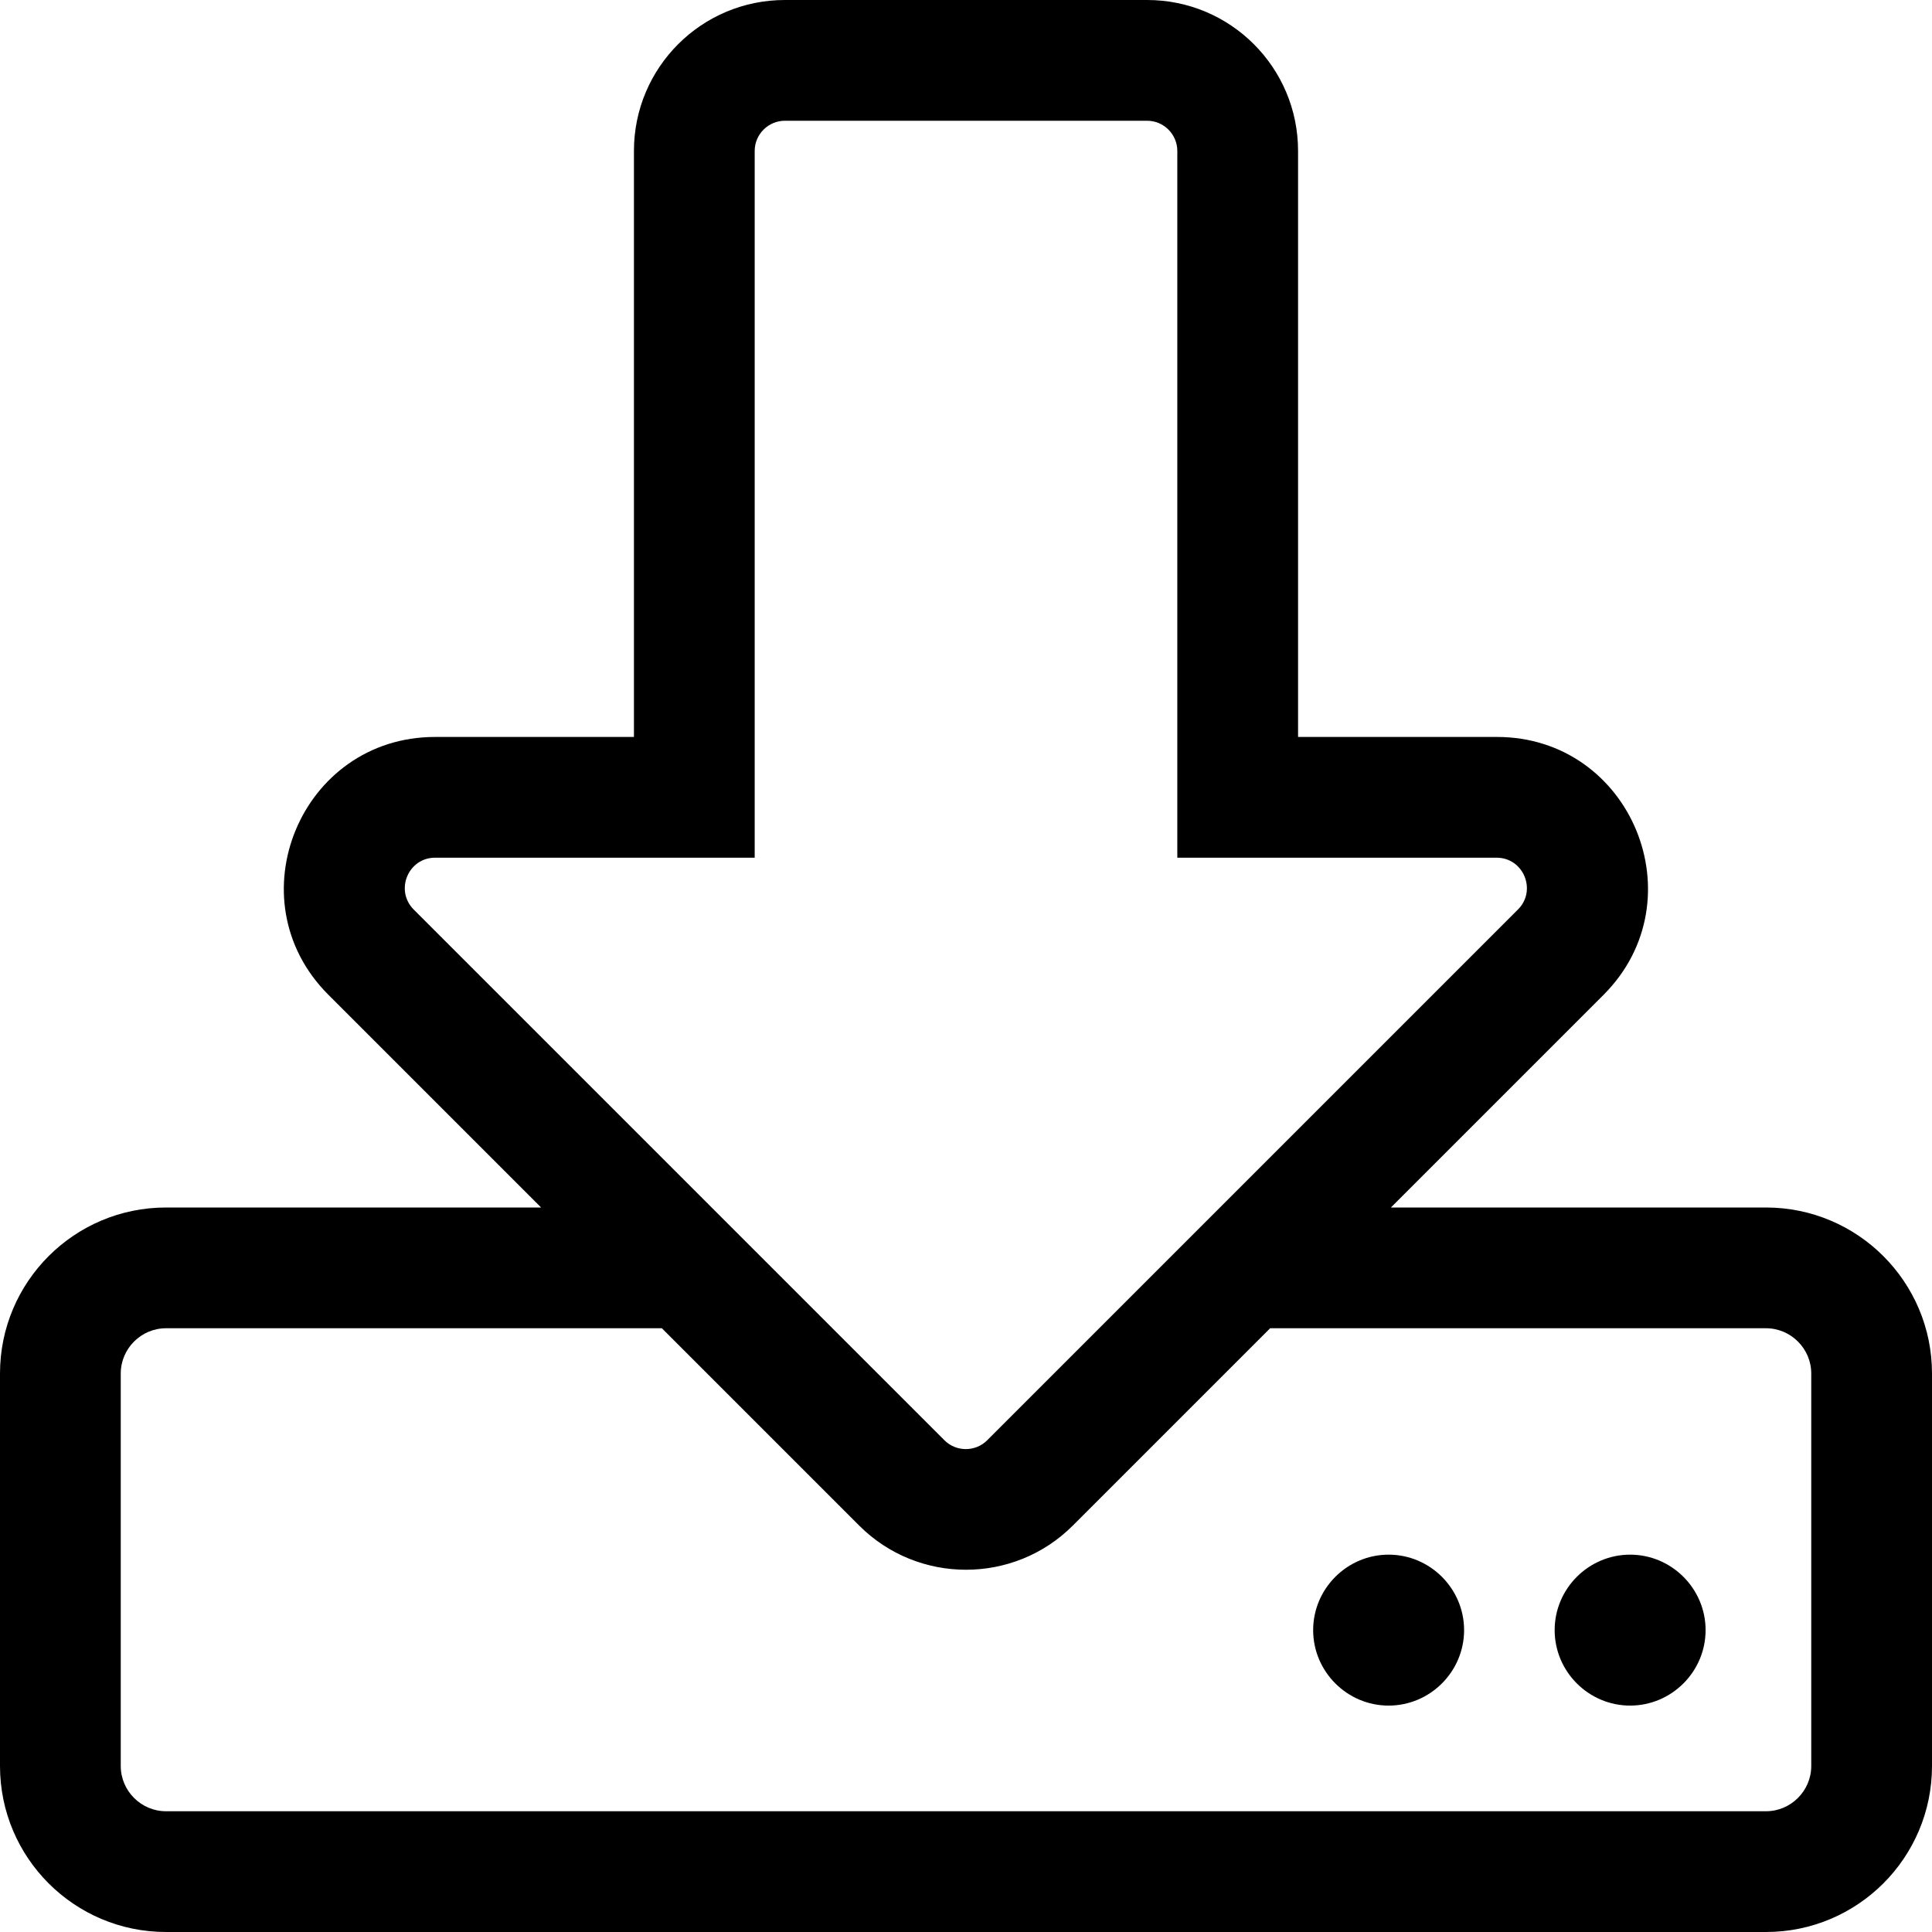
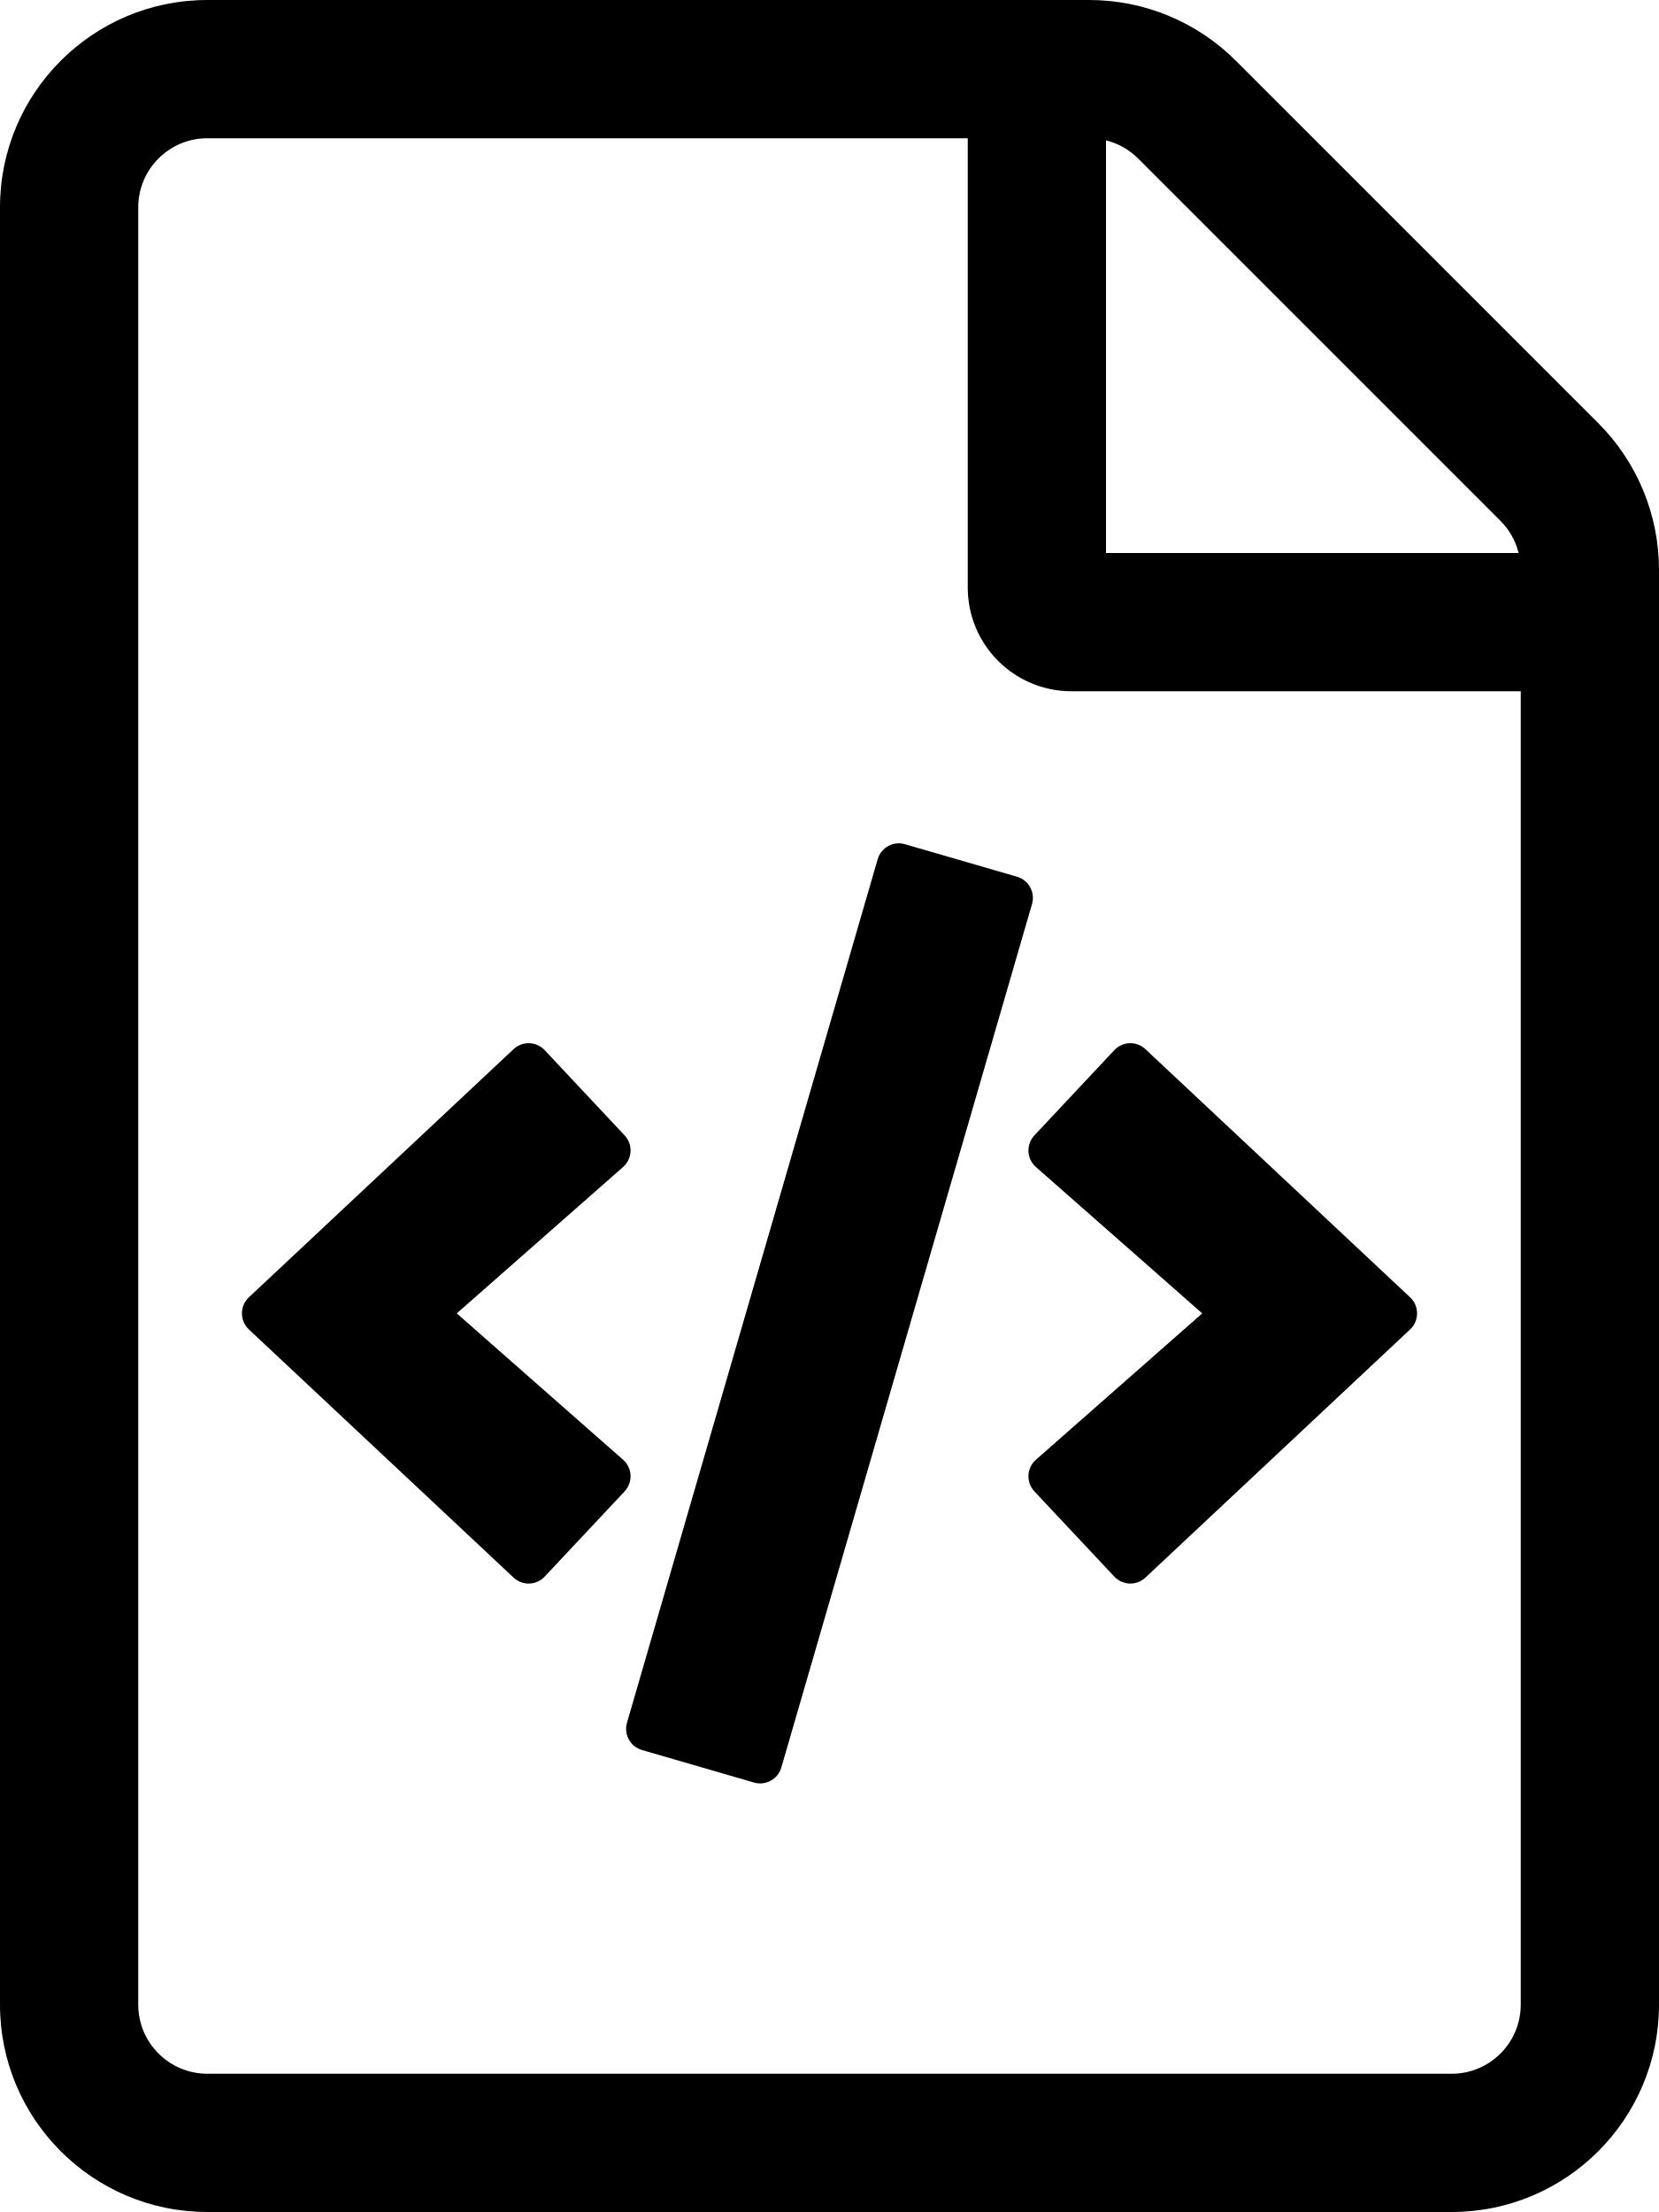
- <svg xmlns="http://www.w3.org/2000/svg" height="512" viewBox="0 0 512 512" width="512">
-   <path d="m452 432c0 11-9 20-20 20s-20-9-20-20 9-20 20-20 20 9 20 20zm-84-20c-11 0-20 9-20 20s9 20 20 20 20-9 20-20-9-20-20-20zm144-48v104c0 24.3-19.7 44-44 44h-424c-24.3 0-44-19.7-44-44v-104c0-24.3 19.7-44 44-44h99.4l-56.4-56.4c-25.2-25.2-7.3-68.3 28.3-68.3h52.7v-155.3c0-22.1 17.9-40 40-40h96c22.1 0 40 17.9 40 40v155.3h52.7c35.6 0 53.4 43.1 28.3 68.3l-56.4 56.4h99.4c24.3 0 44 19.7 44 44zm-261.7 17.7c3.1 3.1 8.2 3.1 11.3 0l140.7-140.7c5-5 1.5-13.7-5.7-13.7h-84.6v-187.3c0-4.4-3.6-8-8-8h-96c-4.4 0-8 3.6-8 8v187.3h-84.7c-7.1 0-10.7 8.6-5.7 13.7zm229.7-17.7c0-6.6-5.4-12-12-12h-131.4l-52.3 52.3c-15.6 15.6-41 15.6-56.6 0l-52.3-52.3h-131.4c-6.6 0-12 5.4-12 12v104c0 6.6 5.4 12 12 12h424c6.6 0 12-5.4 12-12z" />
+ <svg xmlns="http://www.w3.org/2000/svg" height="512" viewBox="0 0 384 512" width="384">
+   <path d="m369.941 97.941-83.882-83.882a48 48 0 0 0 -33.941-14.059h-204.118c-26.51 0-48 21.49-48 48v416c0 26.51 21.49 48 48 48h288c26.51 0 48-21.49 48-48v-332.118a48 48 0 0 0 -14.059-33.941zm-22.627 22.628a15.89 15.89 0 0 1 4.195 7.431h-95.509v-95.509a15.88 15.88 0 0 1 7.431 4.195zm-11.314 359.431h-288c-8.837 0-16-7.163-16-16v-416c0-8.837 7.163-16 16-16h176v104c0 13.255 10.745 24 24 24h104v304c0 8.837-7.163 16-16 16zm-161.471-67.404-25.928-7.527a5.1 5.1 0 0 1 -3.476-6.32l58.027-199.869a5.1 5.1 0 0 1 6.32-3.476l25.927 7.527a5.1 5.1 0 0 1 3.476 6.32l-58.026 199.869a5.1 5.1 0 0 1 -6.32 3.476zm-48.446-47.674 18.492-19.724a5.101 5.101 0 0 0 -.351-7.317l-38.499-33.881 38.498-33.881a5.1 5.1 0 0 0 .351-7.317l-18.492-19.724a5.1 5.1 0 0 0 -7.209-.233l-61.263 57.434a5.1 5.1 0 0 0 0 7.441l61.263 57.434a5.1 5.1 0 0 0 7.21-.232zm139.043.232 61.262-57.434a5.1 5.1 0 0 0 0-7.441l-61.262-57.434a5.1 5.1 0 0 0 -7.209.233l-18.492 19.724a5.101 5.101 0 0 0 .351 7.317l38.499 33.881-38.499 33.881a5.1 5.1 0 0 0 -.351 7.317l18.492 19.724a5.1 5.1 0 0 0 7.209.232z" />
</svg>
